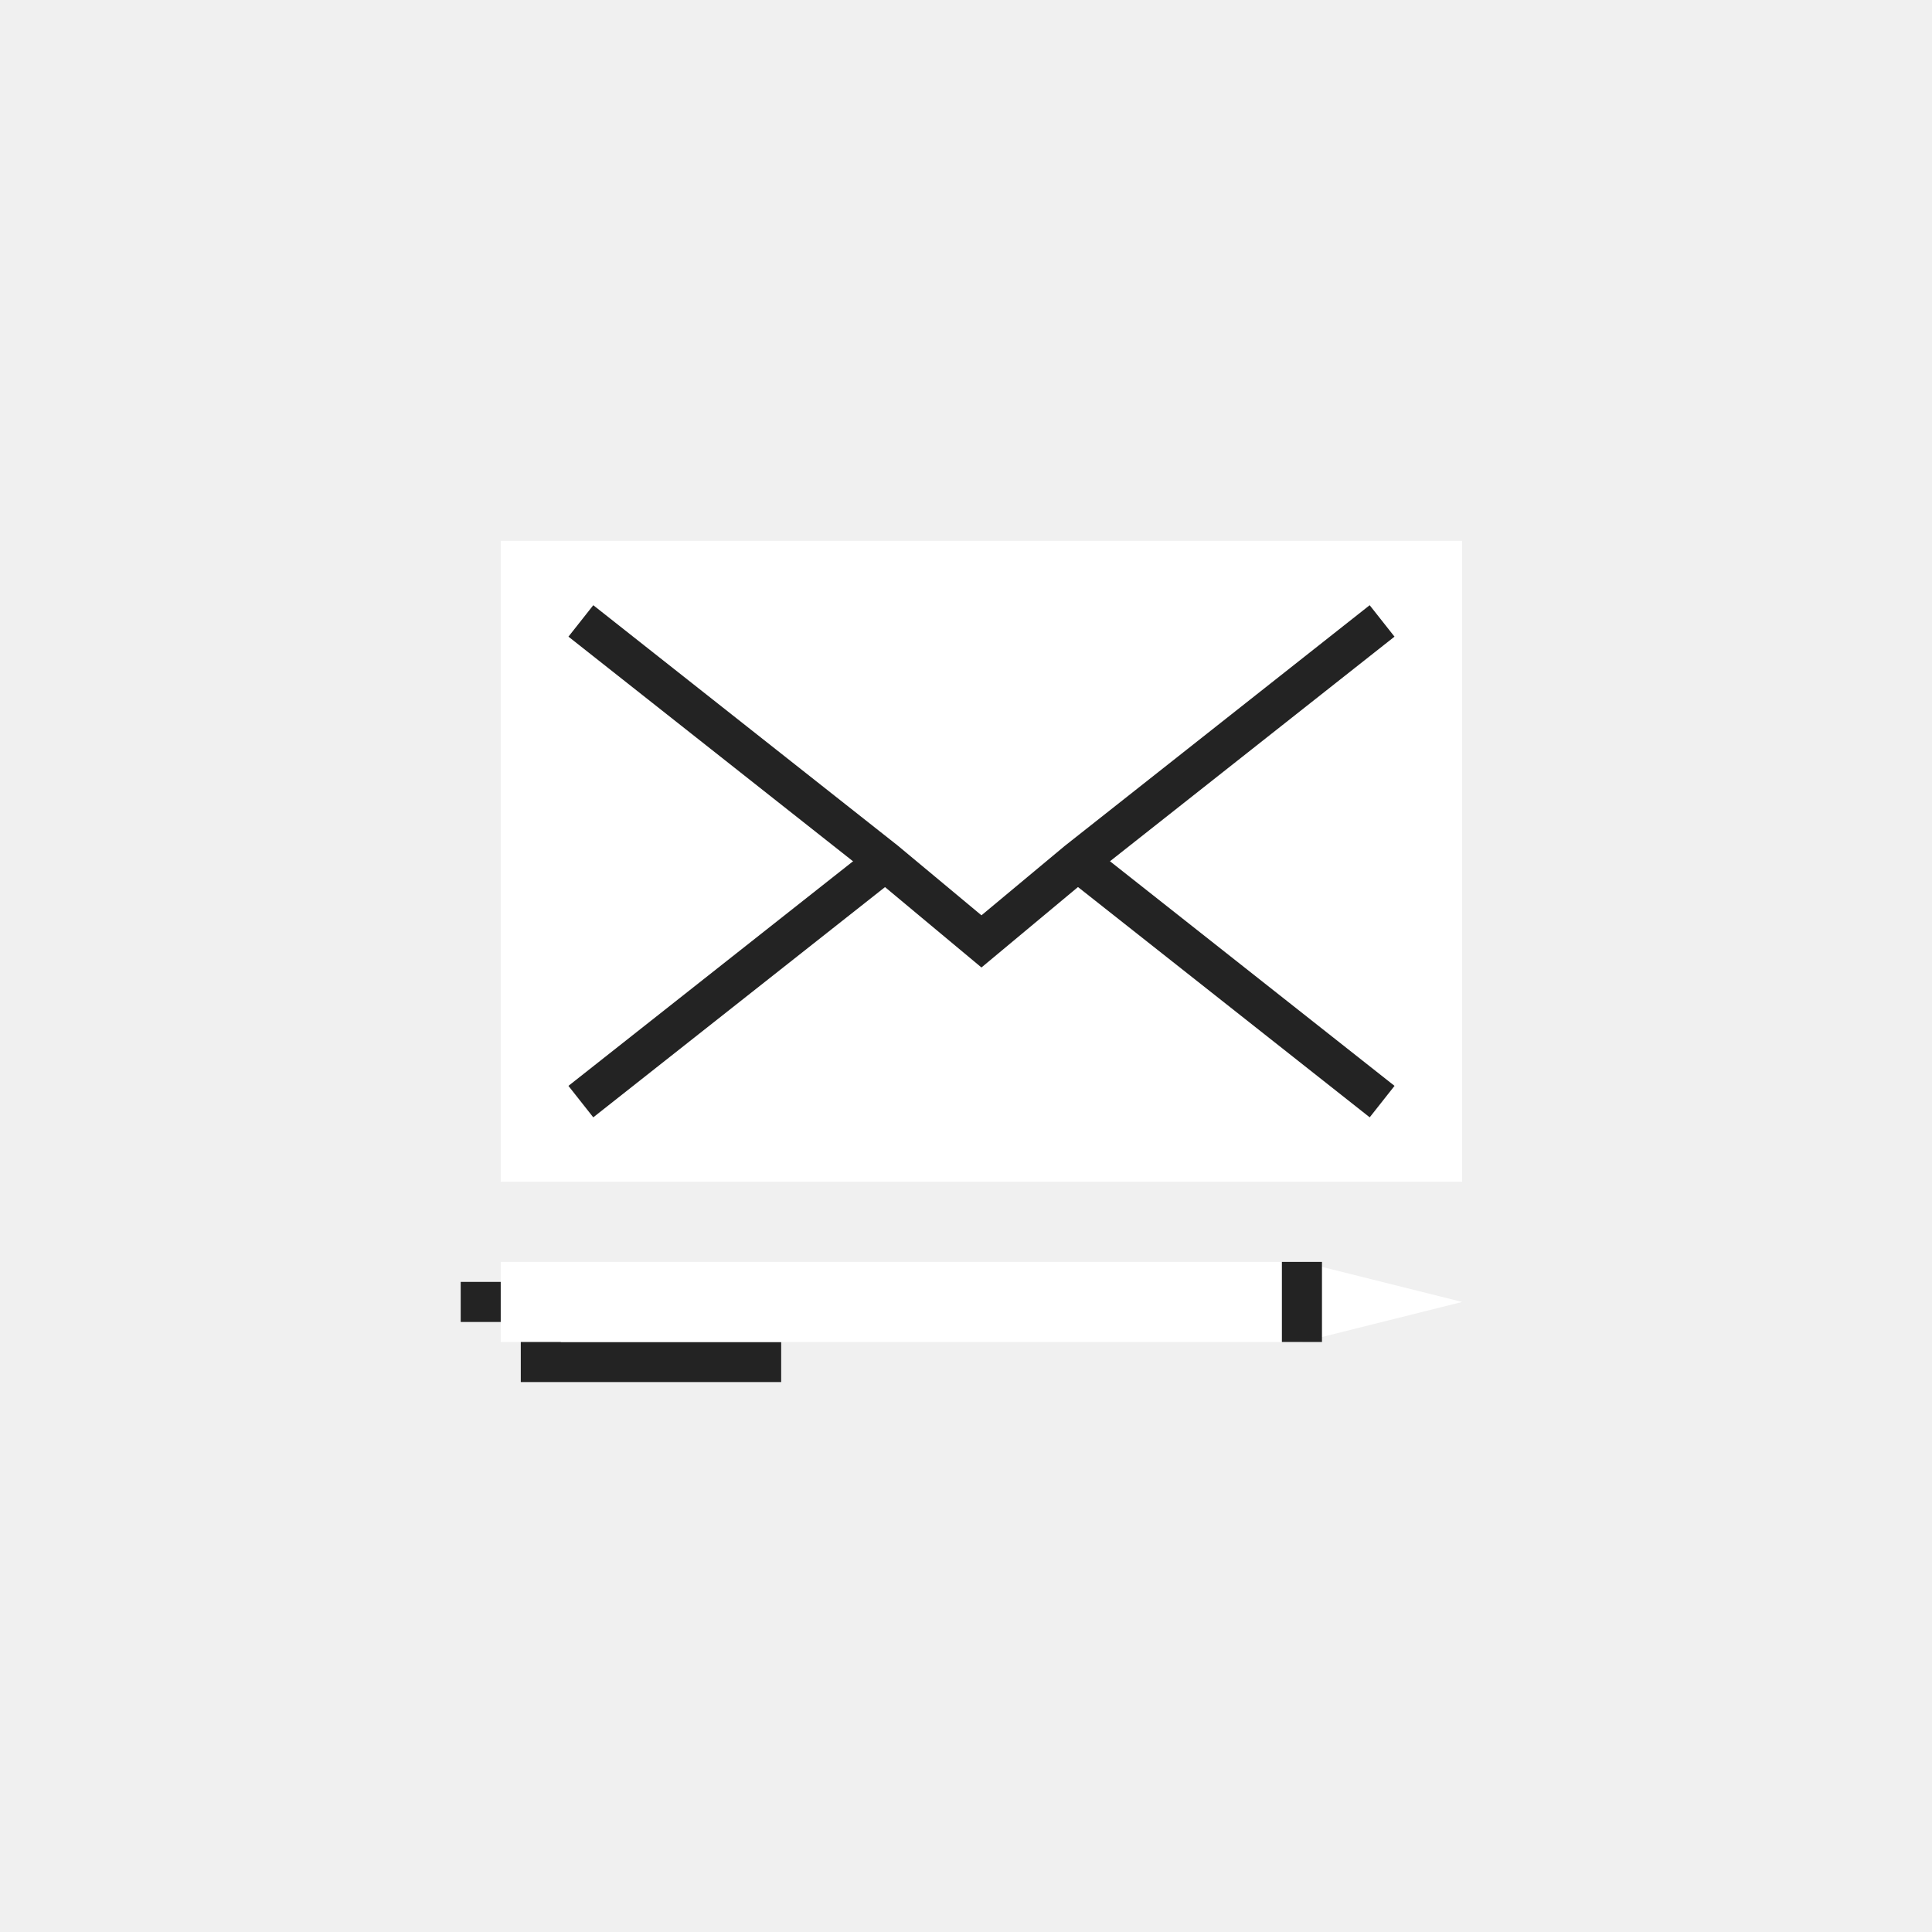
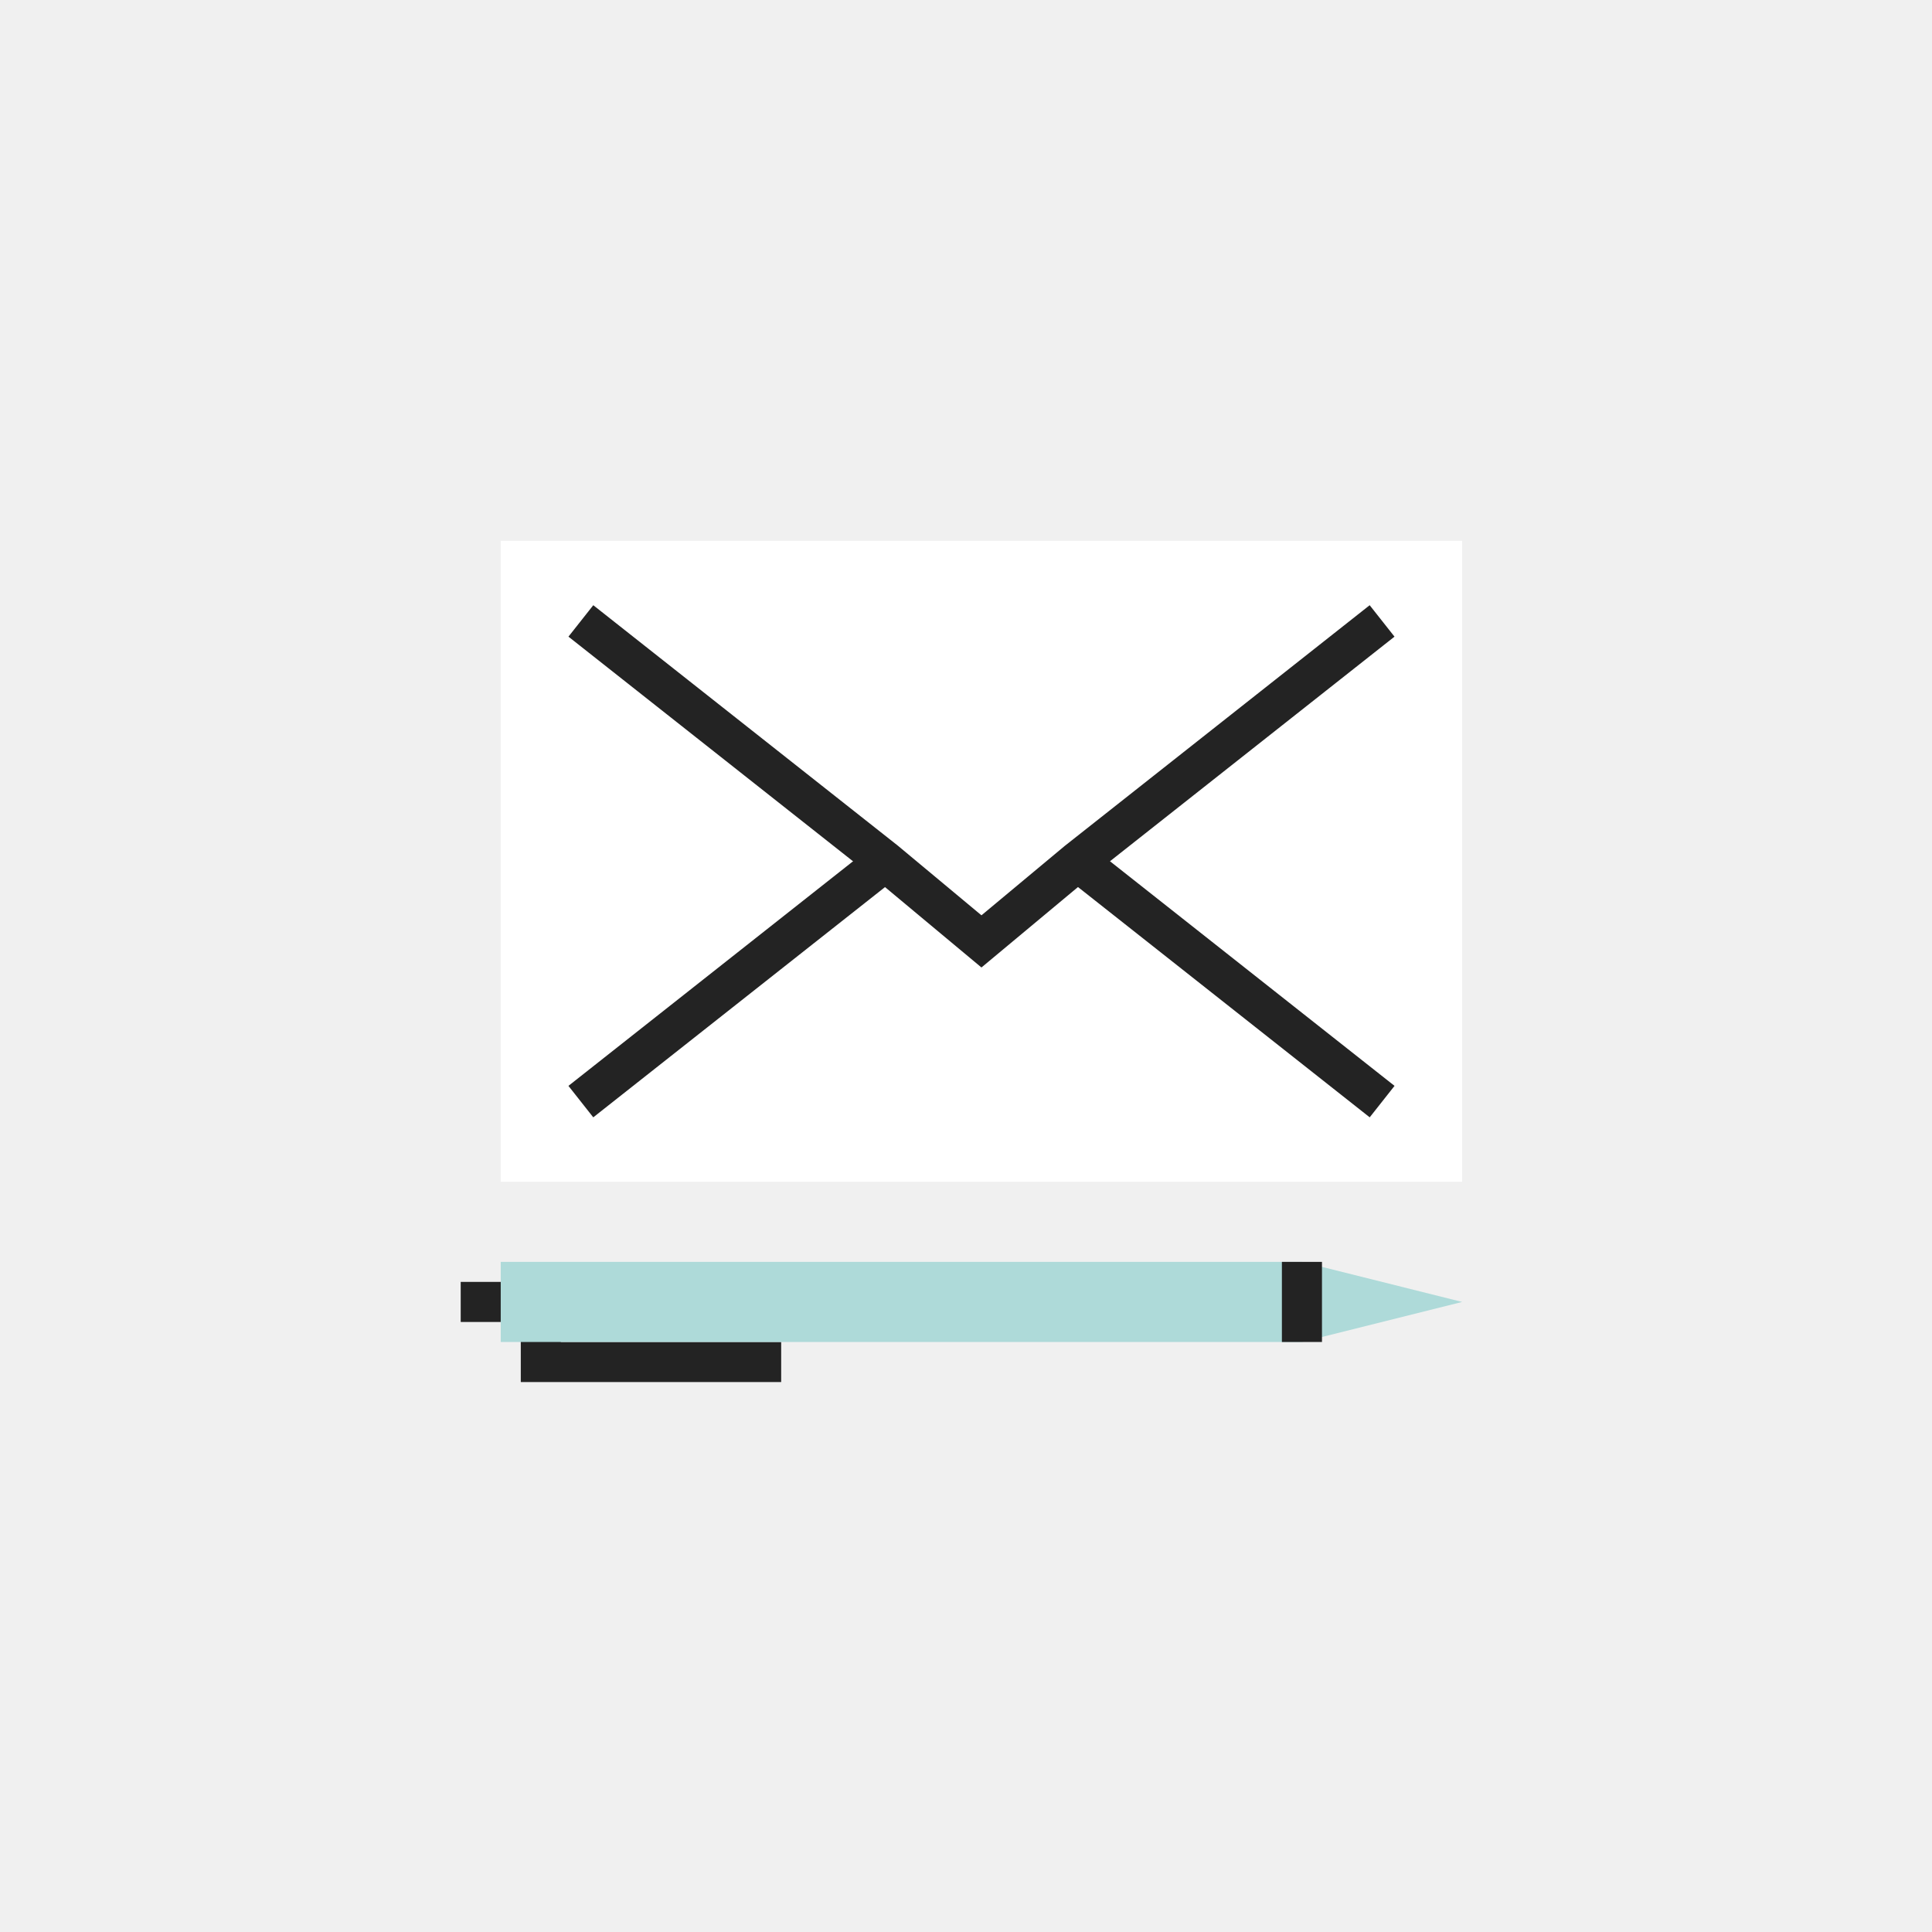
- <svg xmlns="http://www.w3.org/2000/svg" width="148" height="148" viewBox="0 0 148 148" fill="none">
-   <path d="M112.008 41.428H38.358V90.529H112.008V41.428Z" fill="white" />
-   <path d="M59.841 105.872H39.895V101.269H42.962V102.802H59.841V105.872Z" fill="#232323" />
-   <path d="M41.428 98.199H35.292V101.269H41.428V98.199Z" fill="#232323" />
-   <path d="M75.184 74.113L66.838 67.157L43.546 48.77L45.448 46.362L68.771 64.775L75.184 70.117L81.568 64.798L104.923 46.362L106.825 48.77L83.501 67.183L75.184 74.113Z" fill="#232323" />
-   <path d="M66.872 64.774L43.545 83.183L45.447 85.593L68.774 67.184L66.872 64.774Z" fill="#232323" />
-   <path d="M83.504 64.771L81.602 67.181L104.926 85.593L106.828 83.183L83.504 64.771Z" fill="#232323" />
-   <path d="M99.735 96.666H38.358V102.802H99.735L112.008 99.735L99.735 96.666Z" fill="white" />
-   <path d="M101.269 96.666H98.199V102.802H101.269V96.666Z" fill="#232323" />
+ <svg xmlns="http://www.w3.org/2000/svg" width="148" height="148" viewBox="0 0 148 148" fill="none" version="1.1" id="svg26">
+   <defs id="defs30" />
+   <path d="M112.008 41.428H38.358V90.529H112.008V41.428Z" fill="white" id="path10" />
+   <path d="M59.841 105.872H39.895V101.269H42.962V102.802H59.841V105.872Z" fill="#232323" id="path12" />
+   <path d="M41.428 98.199H35.292V101.269H41.428V98.199Z" fill="#232323" id="path14" />
+   <path d="M75.184 74.113L66.838 67.157L43.546 48.77L45.448 46.362L68.771 64.775L75.184 70.117L81.568 64.798L104.923 46.362L106.825 48.77L83.501 67.183L75.184 74.113Z" fill="#232323" id="path16" />
+   <path d="M66.872 64.774L43.545 83.183L45.447 85.593L68.774 67.184L66.872 64.774Z" fill="#232323" id="path18" />
+   <path d="M83.504 64.771L81.602 67.181L104.926 85.593L106.828 83.183L83.504 64.771Z" fill="#232323" id="path20" />
+   <path d="M99.735 96.666H38.358V102.802H99.735L112.008 99.735L99.735 96.666Z" fill="white" id="path22" style="fill:#aedad9;fill-opacity:1" />
+   <path d="M101.269 96.666H98.199V102.802H101.269V96.666Z" fill="#232323" id="path24" />
</svg>
